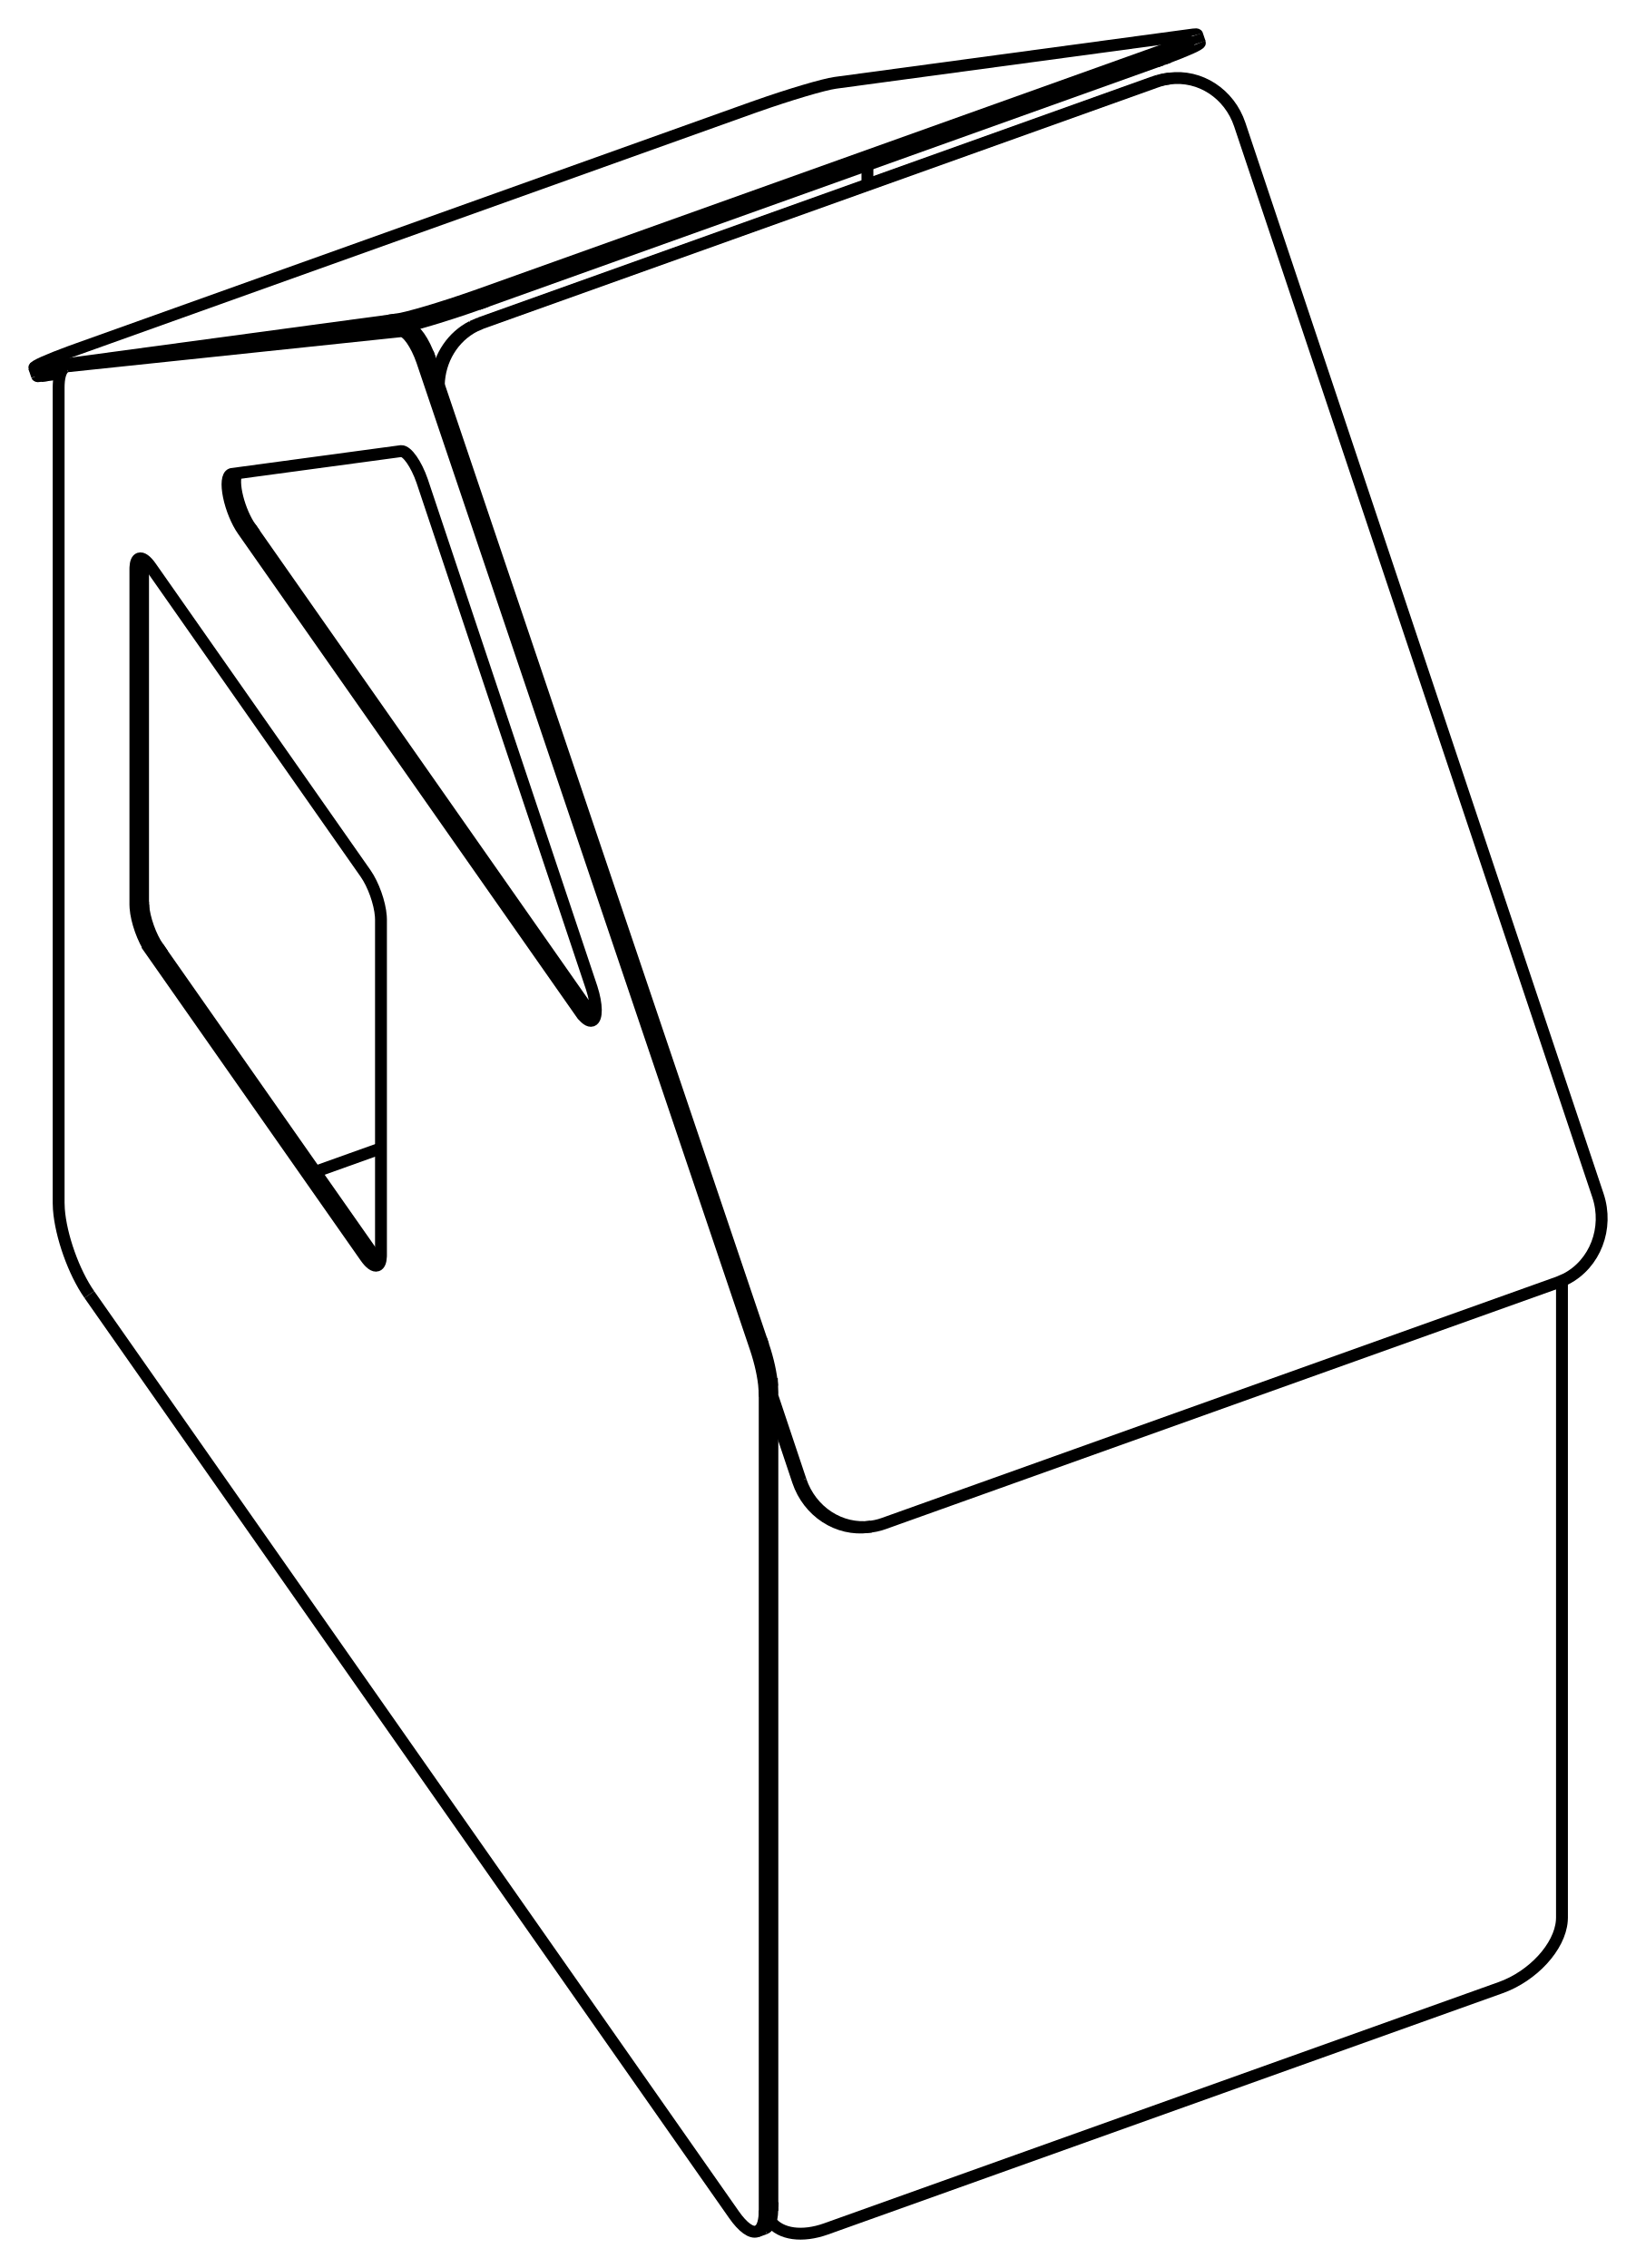
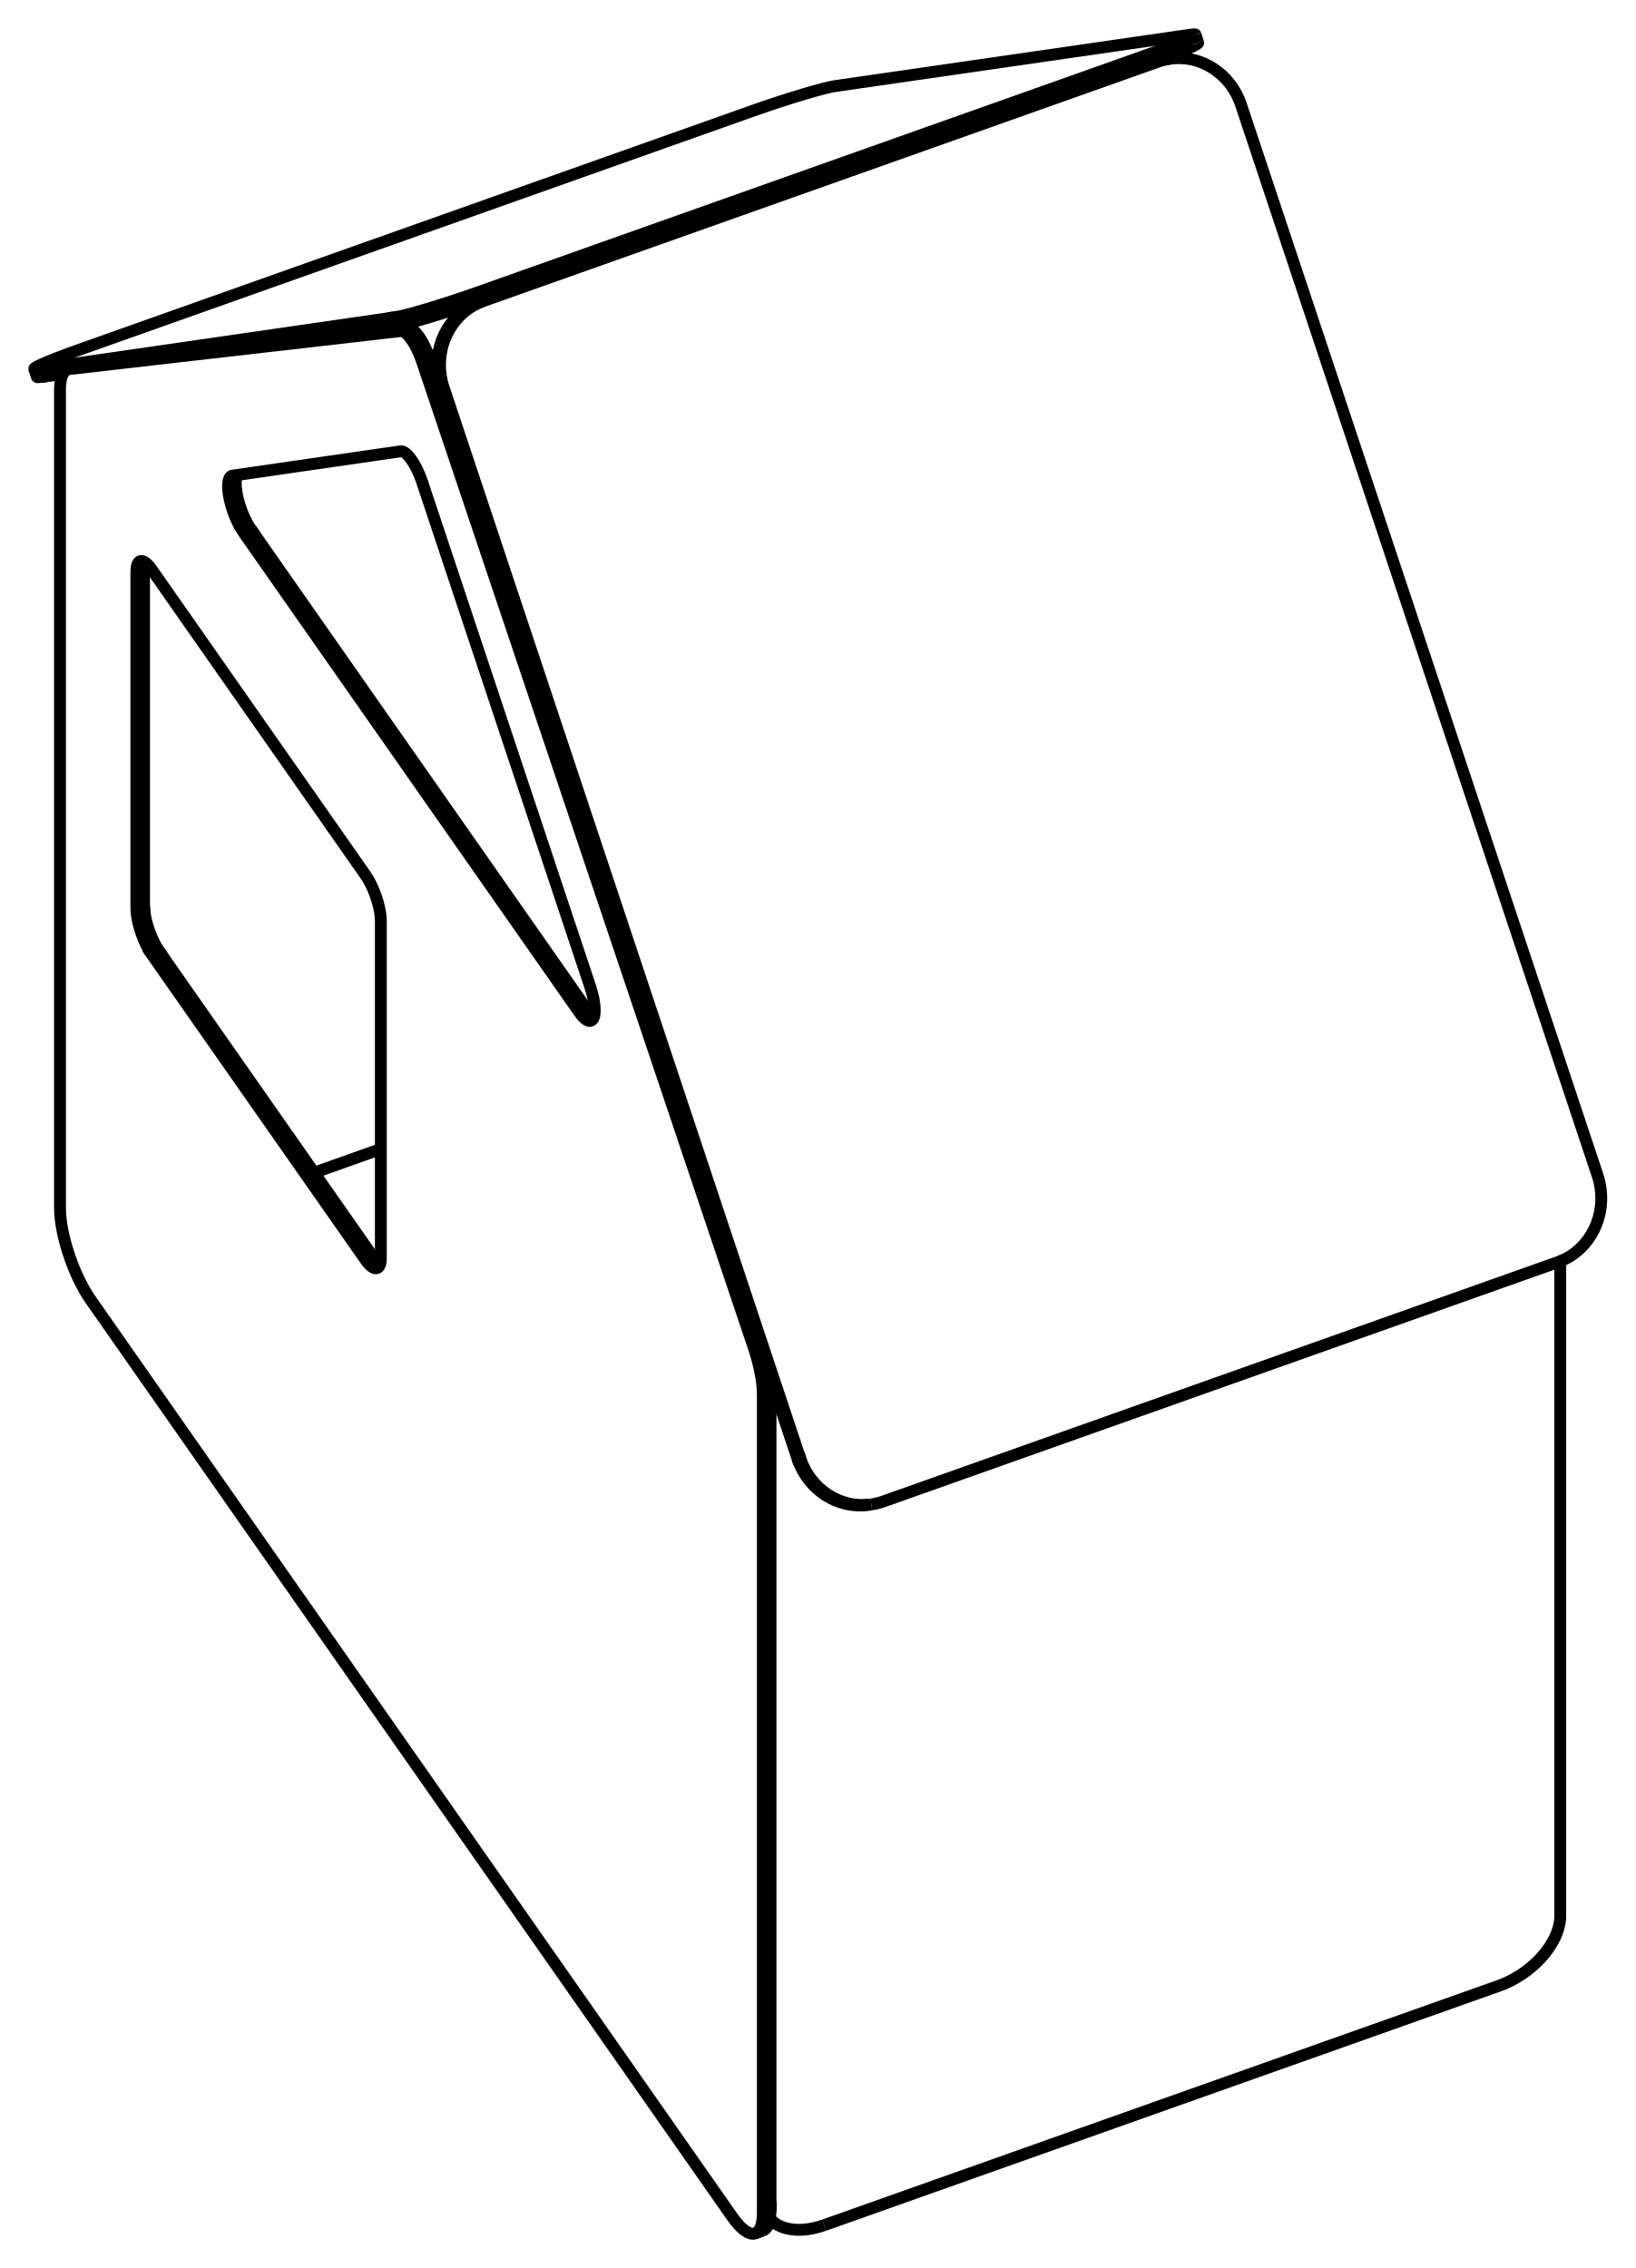
- <svg xmlns="http://www.w3.org/2000/svg" version="1.1" viewBox="-23.742 -26.167 47.708 66.152" fill="none" stroke="black" stroke-width="0.6%" vector-effect="non-scaling-stroke">
-   <path d="M -1.218 14.797 L -0.472 17.029 A 2 1.895 262.307 0 0 1.584 18.371" />
-   <path d="M -0.393 17.018 L -1.218 14.55 L -1.218 14.447 L -1.225 14.262 L -1.449 14.342 A 2 0.626 70.318 0 0 -1.707 13.154 L -11.43 -15.632 A 1 0.313 70.318 0 0 -12.043 -16.507 L -21.769 -15.484 A 2 0.626 70.318 0 0 -21.81 -15.474 L -21.587 -15.554" />
-   <path d="M -1.218 14.797 L -1.218 14.55" />
-   <path d="M -9.98 -16.643 A 2 1.895 262.307 0 0 -11.01 -15.129" />
-   <path d="M -9.761 -16.738 L -9.98 -16.643 L -9.901 -16.654 A 2 1.895 262.307 0 0 -10.946 -14.939" />
-   <path d="M 9.912 -23.776 L -9.761 -16.738 L -9.682 -16.749 L -9.901 -16.654" />
-   <path d="M 10.025 -23.812 L 9.912 -23.776 L 9.991 -23.786 L -9.682 -16.749" />
-   <path d="M 10.277 -23.865 A 2 1.895 262.307 0 0 10.025 -23.812 L 10.105 -23.823 L 9.991 -23.786" />
-   <path d="M -0.393 17.018 A 2 1.895 262.307 0 0 1.663 18.36 A 2 1.895 262.307 0 0 1.915 18.308 L 2.029 18.271 L 21.702 11.234 L 21.921 11.139 A 2 1.895 262.307 0 0 22.857 8.701 L 12.412 -22.533 A 2 1.895 262.307 0 0 10.356 -23.875 A 2 1.895 262.307 0 0 10.105 -23.823" />
-   <path d="M -1.218 38.23 L -1.442 38.31 L -1.442 14.527 L -1.449 14.342" />
-   <path d="M -1.218 14.447 L -1.442 14.527" />
-   <path d="M -1.218 38.23 L -1.218 14.797" />
-   <path d="M -11.82 -16.587 L -13.847 -16.374 L -12.11 -16.608 L -12.189 -16.845 A 2 0.126 161.51 0 0 -9.881 -17.53 L -9.767 -17.57 L 9.906 -24.608 L 10.125 -24.687 A 2 0.126 161.51 0 0 11.169 -25.156 L 11.249 -24.92" />
-   <path d="M -11.207 -15.712 A 1 0.313 70.318 0 0 -11.82 -16.587 L -12.043 -16.507" />
-   <path d="M -1.484 13.074 L -11.207 -15.712 L -11.43 -15.632" />
-   <path d="M -1.225 14.262 A 2 0.626 70.318 0 0 -1.484 13.074 L -1.707 13.154" />
-   <path d="M -1.22 38.316 L -1.218 38.23" />
-   <path d="M -1.44 38.836 A 2 0.626 70.318 0 0 -1.22 38.316 L -1.444 38.396 L -1.442 38.31" />
-   <path d="M -19.123 1.477 L -12.856 10.423 A 1 0.313 70.318 0 0 -12.656 10.635" />
-   <path d="M -19.567 0.231 A 1 0.313 70.318 0 0 -19.123 1.477 L -19.346 1.557 L -13.08 10.503 A 1 0.313 70.318 0 0 -12.743 10.745 A 1 0.313 70.318 0 0 -12.633 10.485 L -12.632 10.443 L -12.632 0.65 L -12.636 0.557 A 1 0.313 70.318 0 0 -13.08 -0.689 L -19.346 -9.635 A 1 0.313 70.318 0 0 -19.683 -9.877 A 1 0.313 70.318 0 0 -19.793 -9.618 L -19.794 -9.575 L -19.794 0.218 L -19.79 0.311 A 1 0.313 70.318 0 0 -19.346 1.557" />
-   <path d="M -19.57 0.138 L -19.567 0.231 L -19.79 0.311" />
-   <path d="M -19.57 -9.655 L -19.57 0.138 L -19.794 0.218" />
-   <path d="M -19.569 -9.698 L -19.57 -9.655 L -19.794 -9.575" />
-   <path d="M -19.546 -9.847 A 1 0.313 70.318 0 0 -19.569 -9.698 L -19.793 -9.618" />
-   <path d="M -16.437 -10.778 L -6.59 3.281 L -6.813 3.361 L -16.66 -10.698 A 1 0.313 250.318 0 1 -16.997 -12.339 A 1 0.313 250.318 0 1 -16.987 -12.342 L -12.043 -13.01 A 1 0.313 250.318 0 1 -11.43 -12.135 L -6.487 2.649 A 1 0.313 250.318 0 1 -6.476 3.603 A 1 0.313 250.318 0 1 -6.813 3.361" />
-   <path d="M -16.837 -12.362 A 1 0.313 70.318 0 0 -16.437 -10.778 L -16.66 -10.698" />
-   <path d="M -6.59 3.281 A 1 0.313 70.318 0 0 -6.39 3.493" />
-   <path d="M -1.27 38.624 A 2 1.251 324.991 0 0 0.346 38.845 L 20.019 31.808 A 2 1.251 324.991 0 0 21.804 29.858 L 21.808 29.769 L 21.808 11.188" />
-   <path d="M -21.137 11.592 L -2.337 38.431 A 2 0.626 70.318 0 0 -1.663 38.916 L -1.44 38.836" />
-   <path d="M -1.663 38.916 A 2 0.626 70.318 0 0 -1.444 38.396" />
-   <path d="M -21.81 -15.474 A 2 0.626 70.318 0 0 -22.03 -14.954 L -22.032 -14.869 L -22.032 8.915 L -22.025 9.1 A 2 0.626 70.318 0 0 -21.137 11.592" />
-   <path d="M -14.546 8.011 L -12.632 7.326" />
-   <path d="M 1.554 -20.786 L 1.554 -21.355" />
-   <path d="M -21.545 -15.564 L -21.769 -15.484" />
-   <path d="M -21.545 -15.564 A 2 0.626 70.318 0 0 -21.587 -15.554" />
-   <path d="M -22.554 -15.198 L -21.976 -15.276" />
-   <path d="M -12.11 -16.608 A 2 0.126 161.51 0 0 -9.802 -17.293 L -9.881 -17.53" />
-   <path d="M -9.802 -17.293 L -9.688 -17.334 L -9.767 -17.57" />
-   <path d="M -9.688 -17.334 L 9.985 -24.371 L 9.906 -24.608" />
-   <path d="M 9.985 -24.371 L 10.204 -24.45 L 10.125 -24.687" />
-   <path d="M 10.204 -24.45 A 2 0.126 161.51 0 0 11.249 -24.92" />
-   <path d="M -22.663 -15.203 A 2 0.126 161.51 0 0 -22.554 -15.198 L -22.634 -15.434 L -12.189 -16.845" />
-   <path d="M -13.847 -16.374 L -21.545 -15.564" />
-   <path d="M 11.169 -25.156 A 2 0.126 161.51 0 0 11.061 -25.162 L 0.616 -23.751 A 2 0.126 161.51 0 0 -1.691 -23.066 L -1.805 -23.026 L -21.478 -15.988 L -21.697 -15.909 A 2 0.126 161.51 0 0 -22.742 -15.44 L -22.663 -15.203" />
-   <path d="M -22.742 -15.44 A 2 0.126 161.51 0 0 -22.634 -15.434" />
-   <path d="M -0.472 17.029 L -0.393 17.018" />
-   <path d="M -12.856 10.423 L -13.08 10.503" />
-   <path d="M 1.663 18.36 L 1.584 18.371" />
-   <path d="M 10.356 -23.875 L 10.277 -23.865" />
+ <svg xmlns="http://www.w3.org/2000/svg" version="1.1" viewBox="-23.755 -26.183 47.734 66.205" fill="none" stroke="black" stroke-width="0.6%" vector-effect="non-scaling-stroke">
+   <path d="M -14.588 8.049 L -12.64 7.357" />
+   <path d="M -22.004 -14.79 L -22.004 9.077 L -21.997 9.263 A 2 0.626 70.464 0 0 -21.112 11.756 L -2.383 38.53 A 2 0.626 70.464 0 0 -1.714 39.011 A 2 0.626 70.464 0 0 -1.493 38.486 L -1.491 38.401 L -1.491 14.533 L -1.498 14.347 A 2 0.626 70.464 0 0 -1.755 13.158 L -11.442 -15.647 A 1 0.313 70.464 0 0 -12.053 -16.52 L -21.742 -15.409 A 2 0.626 70.464 0 0 -21.781 -15.4 A 2 0.626 70.464 0 0 -22.003 -14.876 L -22.004 -14.79 Z" />
+   <path d="M 1.603 -21.404 L 1.603 -21.434" />
+   <path d="M -11.829 -16.599 L -16.184 -16.1 L -12.163 -16.682 L -12.242 -16.919 A 2 0.119 161.586 0 0 -9.935 -17.605 L -9.821 -17.645 L 9.87 -24.632 L 10.09 -24.711 A 2 0.119 161.586 0 0 11.137 -25.173 L 11.216 -24.936" />
+   <path d="M -11.219 -15.727 A 1 0.313 70.464 0 0 -11.829 -16.599 L -12.053 -16.52" />
+   <path d="M -6.864 -2.779 L -11.219 -15.727 L -11.442 -15.647" />
+   <path d="M -1.274 14.268 A 2 0.626 70.464 0 0 -1.331 13.841 L -0.479 16.4 L -0.4 16.389 A 2 1.896 261.768 0 0 1.676 17.733 L 1.597 17.744" />
+   <path d="M -1.267 14.454 L -1.274 14.268 L -1.498 14.347" />
+   <path d="M -1.267 38.321 L -1.267 14.454 L -1.491 14.533" />
+   <path d="M -1.269 38.407 L -1.267 38.321 L -1.491 38.401" />
+   <path d="M -1.49 38.931 A 2 0.626 70.464 0 0 -1.269 38.407 L -1.493 38.486" />
+   <path d="M -19.105 1.591 L -12.862 10.516 A 1 0.313 70.464 0 0 -12.664 10.725" />
+   <path d="M -19.547 0.345 A 1 0.313 70.464 0 0 -19.105 1.591 L -19.329 1.671 L -13.086 10.595 A 1 0.313 70.464 0 0 -12.751 10.835 A 1 0.313 70.464 0 0 -12.64 10.573 L -12.64 10.53 L -12.64 0.703 L -12.643 0.61 A 1 0.313 70.464 0 0 -13.086 -0.637 L -19.329 -9.561 A 1 0.313 70.464 0 0 -19.663 -9.802 A 1 0.313 70.464 0 0 -19.774 -9.539 L -19.775 -9.497 L -19.775 0.331 L -19.771 0.424 A 1 0.313 70.464 0 0 -19.329 1.671" />
+   <path d="M -19.551 0.252 L -19.547 0.345 L -19.771 0.424" />
+   <path d="M -19.551 -9.576 L -19.551 0.252 L -19.775 0.331" />
+   <path d="M -19.55 -9.619 L -19.551 -9.576 L -19.775 -9.497" />
+   <path d="M -19.526 -9.771 A 1 0.313 70.464 0 0 -19.55 -9.619 L -19.774 -9.539" />
+   <path d="M -16.429 -10.73 L -6.619 3.295 A 1 0.313 70.464 0 0 -6.421 3.504" />
+   <path d="M -16.826 -12.319 A 1 0.313 70.464 0 0 -16.429 -10.73 L -16.653 -10.65 A 1 0.313 250.464 0 1 -16.987 -12.295 A 1 0.313 250.464 0 1 -16.978 -12.297 L -12.053 -13.01 A 1 0.313 250.464 0 1 -11.442 -12.137 L -6.517 2.656 A 1 0.313 250.464 0 1 -6.508 3.614 A 1 0.313 250.464 0 1 -6.842 3.374 L -16.653 -10.65" />
+   <path d="M -21.519 -15.489 L -21.742 -15.409" />
+   <path d="M -21.519 -15.489 A 2 0.626 70.464 0 0 -21.557 -15.479" />
+   <path d="M -22.569 -15.176 L -21.917 -15.271" />
+   <path d="M -12.163 -16.682 A 2 0.119 161.586 0 0 -9.856 -17.368 L -9.935 -17.605" />
+   <path d="M -9.856 -17.368 L -9.742 -17.408 L -9.821 -17.645" />
+   <path d="M -9.742 -17.408 L 9.949 -24.395 L 9.87 -24.632" />
+   <path d="M 9.949 -24.395 L 10.169 -24.474 L 10.09 -24.711" />
+   <path d="M 10.169 -24.474 A 2 0.119 161.586 0 0 11.216 -24.936" />
+   <path d="M -22.676 -15.18 A 2 0.119 161.586 0 0 -22.569 -15.176 L -22.647 -15.413 L -12.242 -16.919" />
+   <path d="M -16.184 -16.1 L -21.519 -15.489" />
+   <path d="M -1.532 13.078 L -1.755 13.158" />
+   <path d="M -1.532 13.078 L -6.864 -2.779" />
+   <path d="M -10.885 -14.855 L -6.864 -2.779" />
+   <path d="M -0.479 16.4 A 2 1.896 261.768 0 0 1.597 17.744" />
+   <path d="M 10.31 -24.457 A 2 1.896 261.768 0 0 10.079 -24.408 L 10.158 -24.419 L 10.045 -24.383 L -9.647 -17.396 L -9.866 -17.302 A 2 1.896 261.768 0 0 -10.806 -14.867 L -0.4 16.389" />
+   <path d="M 10.079 -24.408 L 9.966 -24.372 L 10.045 -24.383" />
+   <path d="M 9.966 -24.372 L -9.726 -17.385 L -9.647 -17.396" />
+   <path d="M -9.726 -17.385 L -9.945 -17.29 L -9.866 -17.302" />
+   <path d="M -9.945 -17.29 A 2 1.896 261.768 0 0 -10.885 -14.855 L -10.806 -14.867" />
+   <path d="M -1.331 13.841 A 2 0.626 70.464 0 0 -1.532 13.078" />
+   <path d="M -1.254 14.074 A 2 1.257 325.025 0 0 -1.288 14.124" />
+   <path d="M 0.3 38.771 L 19.991 31.784 A 2 1.257 325.025 0 0 21.778 29.834 L 21.781 29.745 L 21.781 10.63" />
+   <path d="M -1.182 14.29 A 2 1.257 325.025 0 0 -1.268 14.432" />
+   <path d="M -1.286 38.581 A 2 1.257 325.025 0 0 0.3 38.771" />
+   <path d="M -6.619 3.295 L -6.842 3.374" />
+   <path d="M 11.137 -25.173 A 2 0.119 161.586 0 0 11.03 -25.176 L 0.624 -23.671 A 2 0.119 161.586 0 0 -1.683 -22.984 L -1.797 -22.944 L -21.488 -15.957 L -21.707 -15.878 A 2 0.119 161.586 0 0 -22.755 -15.417 L -22.676 -15.18" />
+   <path d="M -22.755 -15.417 A 2 0.119 161.586 0 0 -22.647 -15.413" />
+   <path d="M 1.676 17.733 A 2 1.896 261.768 0 0 1.907 17.684 L 2.02 17.648 L 21.712 10.66 L 21.931 10.566 A 2 1.896 261.768 0 0 22.871 8.131 L 12.465 -23.124 A 2 1.896 261.768 0 0 10.389 -24.468 L 10.31 -24.457" />
+   <path d="M 10.389 -24.468 A 2 1.896 261.768 0 0 10.158 -24.419" />
+   <path d="M -12.862 10.516 L -13.086 10.595" />
+   <path d="M -21.781 -15.4 L -21.557 -15.479" />
+   <path d="M -1.714 39.011 L -1.49 38.931" />
</svg>
